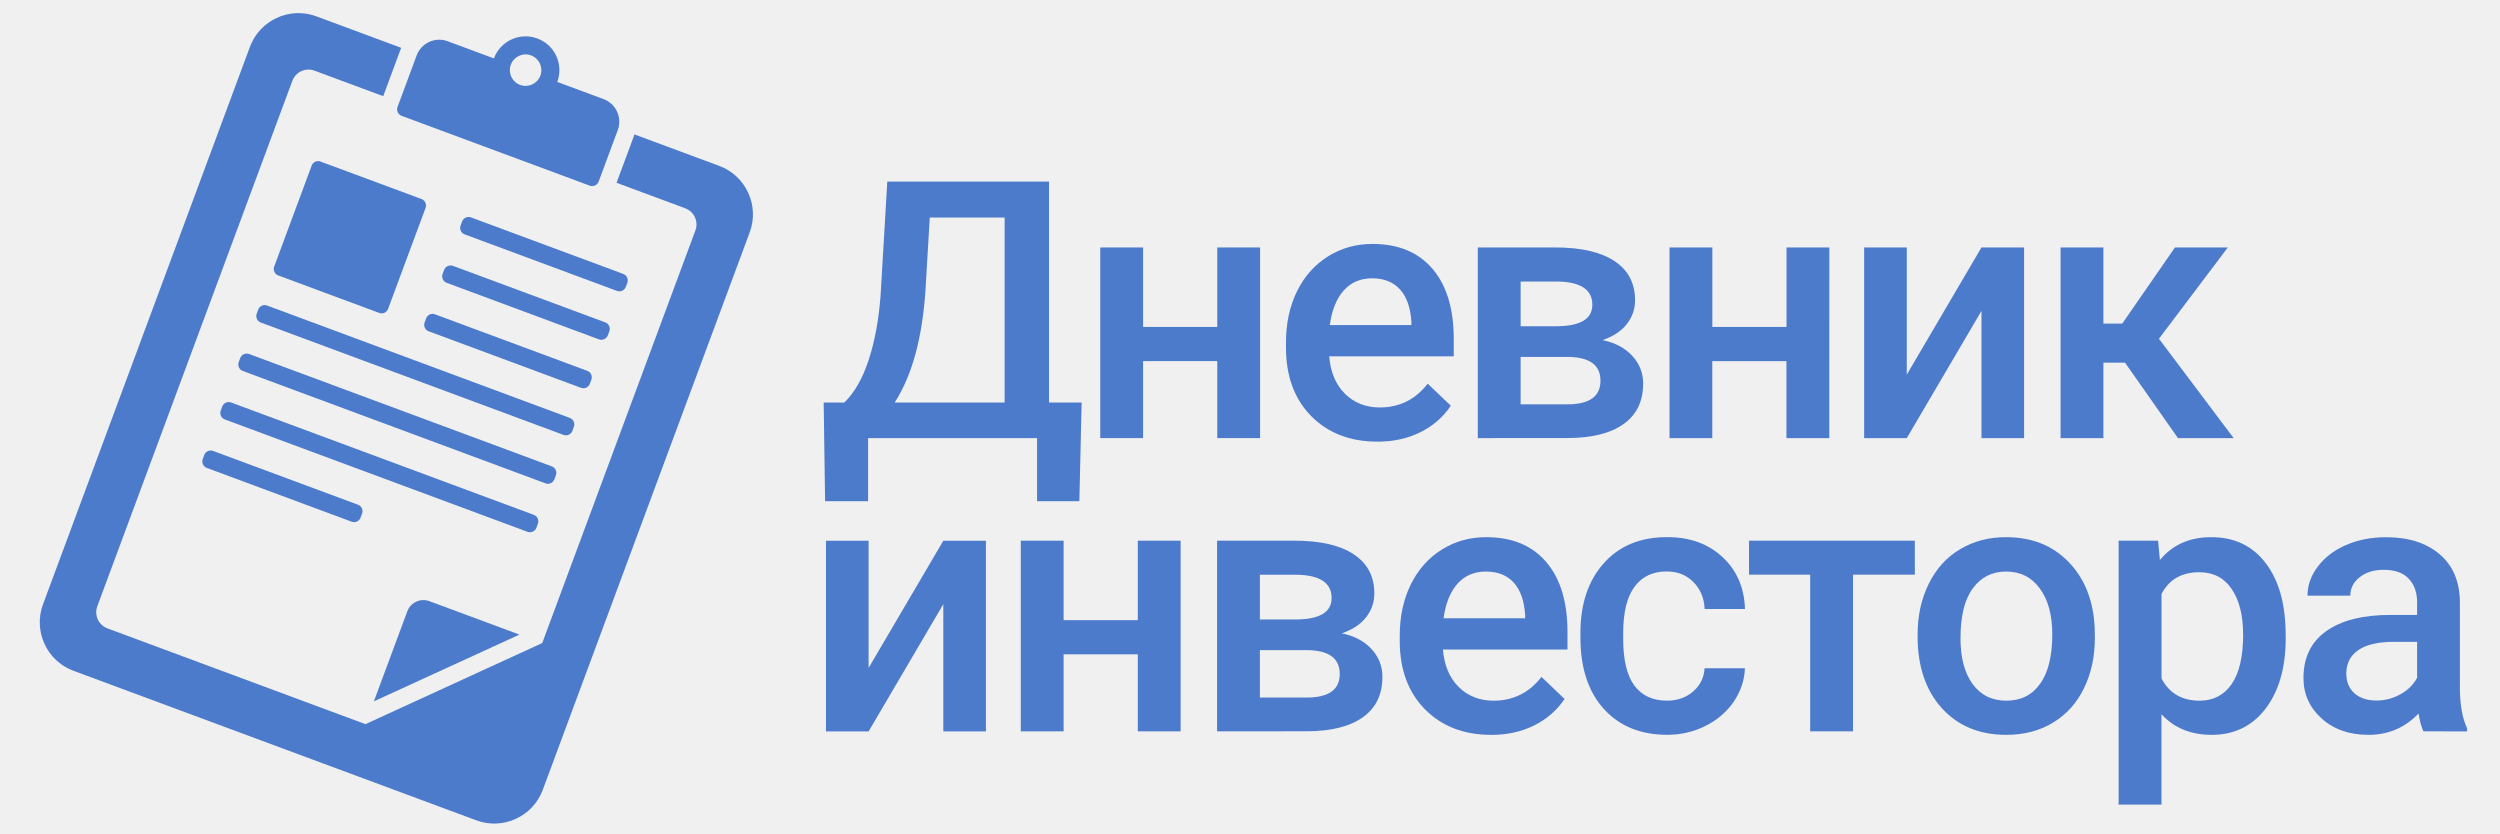
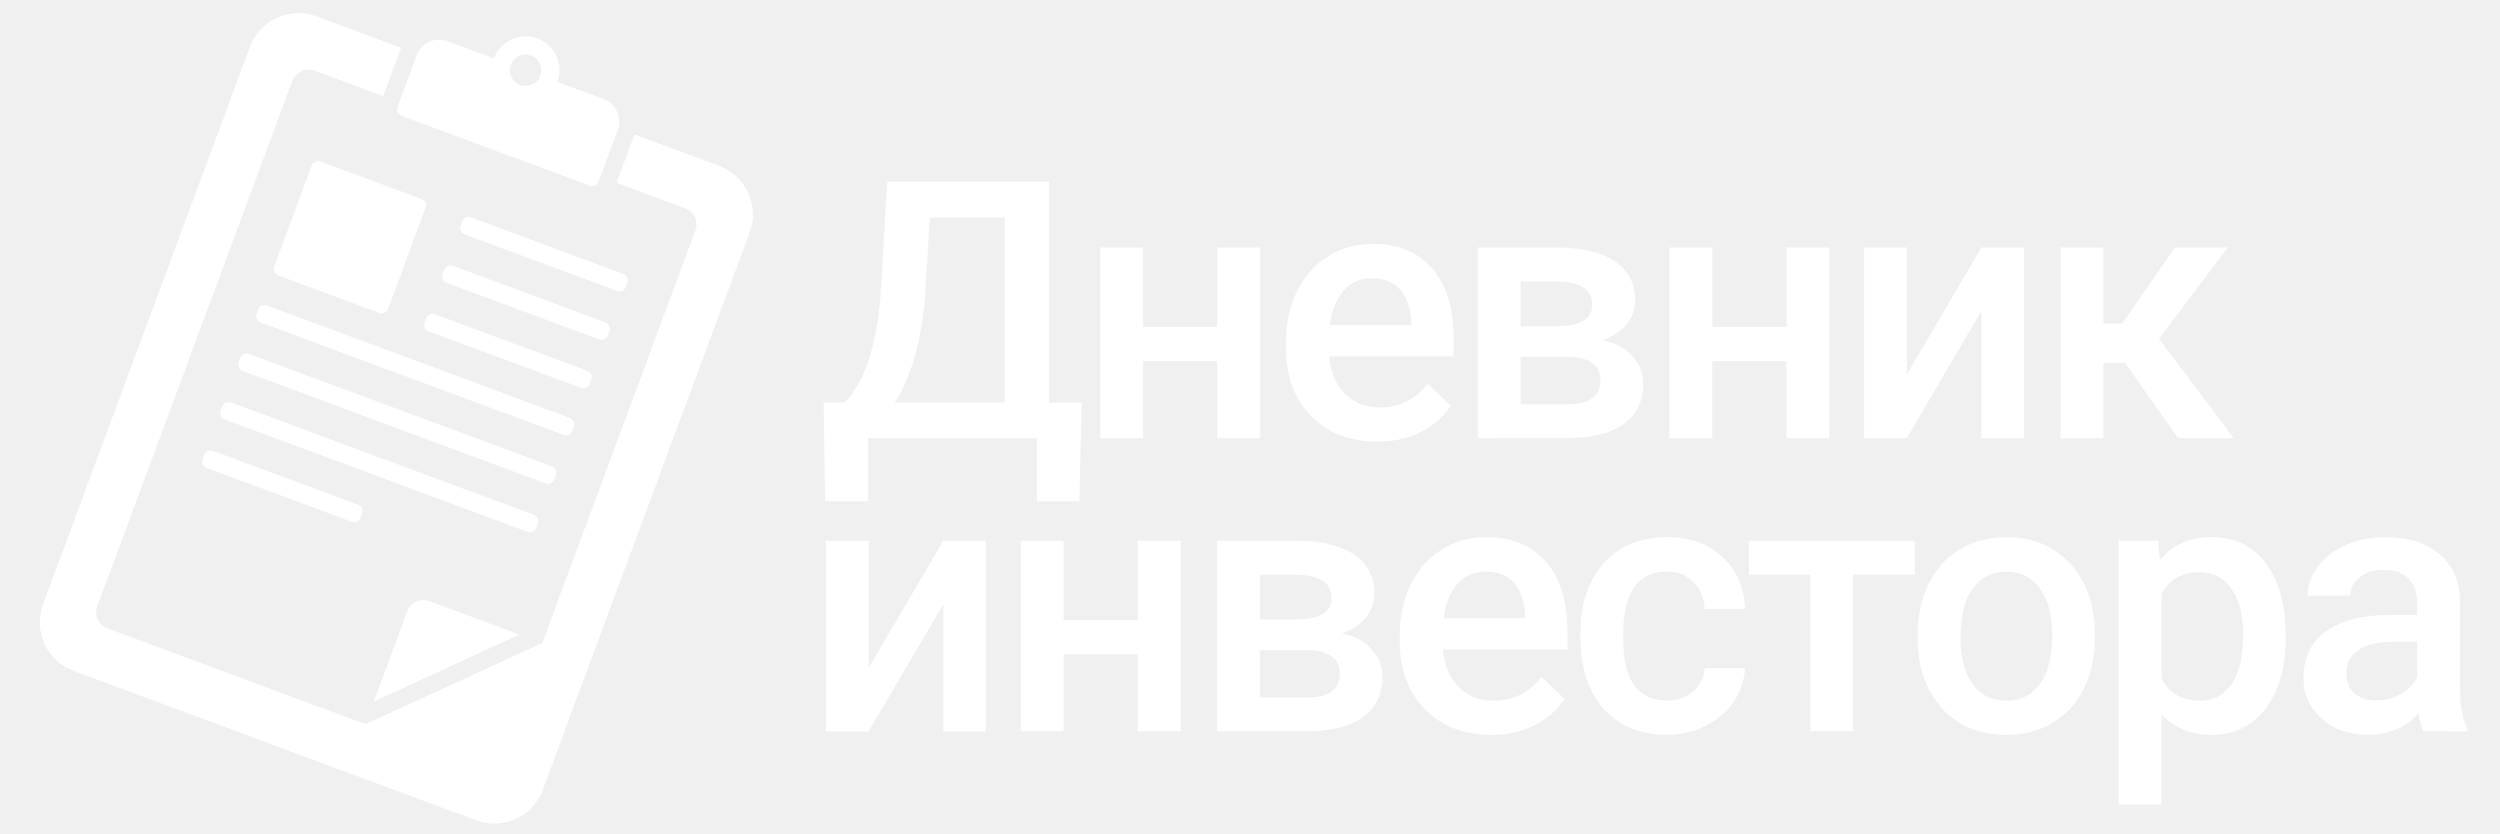
<svg xmlns="http://www.w3.org/2000/svg" width="180" height="60" viewBox="0 0 47.625 15.875" version="1.1" id="svg8">
  <defs id="defs2" />
  <g id="layer1">
-     <g id="g105" transform="matrix(0.06735118,0.02500028,-0.02500028,0.06735118,3.501675,-1.767289)" style="fill:#4d7bcc;fill-opacity:1">
-       <path d="m 98.176,81.001 c 0,1.006 0.819,1.823 1.824,1.823 h 43.086 c 1,0 1.825,-0.817 1.825,-1.823 v -1.153 c 0,-1.004 -0.825,-1.828 -1.825,-1.828 H 100 c -1.004,0 -1.824,0.823 -1.824,1.828 z" fill="#5e889e" id="path83" style="fill:#4d7bcc;fill-opacity:1" />
-       <path d="m 100,69.118 h 43.086 c 1,0 1.825,-0.823 1.825,-1.823 v -1.157 c 0,-1 -0.825,-1.824 -1.825,-1.824 H 100 c -1.004,0 -1.824,0.823 -1.824,1.824 v 1.157 c 0,0.999 0.82,1.823 1.824,1.823 z" fill="#5e889e" id="path85" style="fill:#4d7bcc;fill-opacity:1" />
-       <path d="m 156.999,14.894 h -24.018 c 0.004,0.152 0.021,0.301 0.021,0.453 v 13.225 h 19.439 c 2.509,0 4.558,2.047 4.558,4.558 v 116.716 l -36.472,36.476 H 47.559 c -2.509,0 -4.558,-2.053 -4.558,-4.558 V 33.129 c 0,-2.511 2.049,-4.558 4.558,-4.558 H 67.003 V 15.347 c 0,-0.152 0.012,-0.301 0.02,-0.453 H 43 c -7.522,0 -13.678,6.156 -13.678,13.678 v 157.75 C 29.323,193.844 35.479,200 43,200 h 113.999 c 7.526,0 13.679,-6.156 13.679,-13.679 V 28.572 c 0,-7.523 -6.153,-13.678 -13.679,-13.678 z" fill="#5e889e" id="path87" style="fill:#4d7bcc;fill-opacity:1" />
-       <path d="m 55.624,94.317 c 0,0.999 0.821,1.822 1.826,1.822 h 85.637 c 1,0 1.825,-0.823 1.825,-1.822 v -1.159 c 0,-1 -0.825,-1.824 -1.825,-1.824 H 57.449 c -1.004,0 -1.826,0.823 -1.826,1.824 v 1.159 z" fill="#5e889e" id="path89" style="fill:#4d7bcc;fill-opacity:1" />
-       <path d="m 57.449,82.824 h 28.57 c 1.004,0 1.826,-0.817 1.826,-1.823 v -28.57 c 0,-1.006 -0.821,-1.824 -1.826,-1.824 h -28.57 c -1.004,0 -1.826,0.817 -1.826,1.824 v 28.57 c 0.001,1.006 0.822,1.823 1.826,1.823 z" fill="#5e889e" id="path91" style="fill:#4d7bcc;fill-opacity:1" />
-       <path d="m 125.085,149.846 c -1.162,0 -2.334,0.447 -3.224,1.338 -0.891,0.886 -1.334,2.057 -1.334,3.224 v 25.466 l 30.027,-30.027 h -25.469 z" fill="#5e889e" id="path93" style="fill:#4d7bcc;fill-opacity:1" />
-       <path d="m 55.624,108.022 c 0,1.004 0.821,1.821 1.826,1.821 h 85.637 c 1,0 1.825,-0.817 1.825,-1.821 v -1.15 c 0,-1.009 -0.825,-1.83 -1.825,-1.83 H 57.449 c -1.004,0 -1.826,0.821 -1.826,1.83 v 1.15 z" fill="#5e889e" id="path95" style="fill:#4d7bcc;fill-opacity:1" />
-       <path d="M 143.086,50.607 H 100 c -1.004,0 -1.824,0.817 -1.824,1.824 v 1.152 c 0,1.004 0.819,1.828 1.824,1.828 h 43.086 c 1,0 1.825,-0.823 1.825,-1.828 v -1.152 c 0,-1.006 -0.825,-1.824 -1.825,-1.824 z" fill="#5e889e" id="path97" style="fill:#4d7bcc;fill-opacity:1" />
-       <path d="m 55.624,121.729 c 0,1.004 0.821,1.825 1.826,1.825 h 85.637 c 1,0 1.825,-0.821 1.825,-1.825 v -1.151 c 0,-1.004 -0.825,-1.825 -1.825,-1.825 H 57.449 c -1.004,0 -1.826,0.821 -1.826,1.825 v 1.151 z" fill="#5e889e" id="path99" style="fill:#4d7bcc;fill-opacity:1" />
-       <path d="m 55.624,135.436 c 0,1.004 0.821,1.83 1.826,1.83 h 40.992 c 1.004,0 1.825,-0.826 1.825,-1.83 v -1.15 c 0,-1.001 -0.821,-1.826 -1.825,-1.826 H 57.449 c -1.004,0 -1.826,0.825 -1.826,1.826 v 1.15 z" fill="#5e889e" id="path101" style="fill:#4d7bcc;fill-opacity:1" />
-       <path d="m 73.386,31.761 h 53.232 c 0.464,0 0.927,-0.181 1.285,-0.541 0.355,-0.354 0.54,-0.817 0.54,-1.281 V 15.347 c 0,-1.63 -0.632,-3.263 -1.874,-4.511 -1.246,-1.248 -2.879,-1.87 -4.511,-1.87 H 108.963 C 108.964,4.013 104.952,0 100,0 95.05,0 91.037,4.013 91.037,8.966 H 77.944 c -1.634,0 -3.265,0.622 -4.515,1.87 -1.238,1.249 -1.871,2.881 -1.871,4.511 V 29.94 c 0,0.463 0.185,0.927 0.539,1.281 0.358,0.36 0.821,0.54 1.289,0.54 z M 100,4.79 c 2.308,0 4.178,1.87 4.178,4.176 0,2.305 -1.87,4.176 -4.178,4.176 -2.306,0 -4.174,-1.871 -4.174,-4.176 0,-2.306 1.868,-4.176 4.174,-4.176 z" fill="#5e889e" id="path103" style="fill:#4d7bcc;fill-opacity:1" />
+     <g id="g105" transform="matrix(0.06735118,0.02500028,-0.02500028,0.06735118,3.501675,-1.767289)" style="fill:#ffffff;fill-opacity:1">
+       <path d="m 98.176,81.001 c 0,1.006 0.819,1.823 1.824,1.823 h 43.086 c 1,0 1.825,-0.817 1.825,-1.823 v -1.153 c 0,-1.004 -0.825,-1.828 -1.825,-1.828 H 100 c -1.004,0 -1.824,0.823 -1.824,1.828 z" fill="#5e889e" id="path83" style="fill:#ffffff;fill-opacity:1" />
+       <path d="m 100,69.118 h 43.086 c 1,0 1.825,-0.823 1.825,-1.823 v -1.157 c 0,-1 -0.825,-1.824 -1.825,-1.824 H 100 c -1.004,0 -1.824,0.823 -1.824,1.824 v 1.157 c 0,0.999 0.82,1.823 1.824,1.823 z" fill="#5e889e" id="path85" style="fill:#ffffff;fill-opacity:1" />
+       <path d="m 156.999,14.894 h -24.018 c 0.004,0.152 0.021,0.301 0.021,0.453 v 13.225 h 19.439 c 2.509,0 4.558,2.047 4.558,4.558 v 116.716 l -36.472,36.476 H 47.559 c -2.509,0 -4.558,-2.053 -4.558,-4.558 V 33.129 c 0,-2.511 2.049,-4.558 4.558,-4.558 H 67.003 V 15.347 c 0,-0.152 0.012,-0.301 0.02,-0.453 H 43 c -7.522,0 -13.678,6.156 -13.678,13.678 v 157.75 C 29.323,193.844 35.479,200 43,200 h 113.999 c 7.526,0 13.679,-6.156 13.679,-13.679 V 28.572 c 0,-7.523 -6.153,-13.678 -13.679,-13.678 z" fill="#5e889e" id="path87" style="fill:#ffffff;fill-opacity:1" />
+       <path d="m 55.624,94.317 c 0,0.999 0.821,1.822 1.826,1.822 h 85.637 c 1,0 1.825,-0.823 1.825,-1.822 v -1.159 c 0,-1 -0.825,-1.824 -1.825,-1.824 H 57.449 c -1.004,0 -1.826,0.823 -1.826,1.824 v 1.159 z" fill="#5e889e" id="path89" style="fill:#ffffff;fill-opacity:1" />
+       <path d="m 57.449,82.824 h 28.57 c 1.004,0 1.826,-0.817 1.826,-1.823 v -28.57 c 0,-1.006 -0.821,-1.824 -1.826,-1.824 h -28.57 c -1.004,0 -1.826,0.817 -1.826,1.824 v 28.57 c 0.001,1.006 0.822,1.823 1.826,1.823 z" fill="#5e889e" id="path91" style="fill:#ffffff;fill-opacity:1" />
+       <path d="m 125.085,149.846 c -1.162,0 -2.334,0.447 -3.224,1.338 -0.891,0.886 -1.334,2.057 -1.334,3.224 v 25.466 l 30.027,-30.027 h -25.469 z" fill="#5e889e" id="path93" style="fill:#ffffff;fill-opacity:1" />
+       <path d="m 55.624,108.022 c 0,1.004 0.821,1.821 1.826,1.821 h 85.637 c 1,0 1.825,-0.817 1.825,-1.821 v -1.15 c 0,-1.009 -0.825,-1.83 -1.825,-1.83 H 57.449 c -1.004,0 -1.826,0.821 -1.826,1.83 v 1.15 z" fill="#5e889e" id="path95" style="fill:#ffffff;fill-opacity:1" />
+       <path d="M 143.086,50.607 H 100 c -1.004,0 -1.824,0.817 -1.824,1.824 v 1.152 c 0,1.004 0.819,1.828 1.824,1.828 h 43.086 c 1,0 1.825,-0.823 1.825,-1.828 v -1.152 c 0,-1.006 -0.825,-1.824 -1.825,-1.824 z" fill="#5e889e" id="path97" style="fill:#ffffff;fill-opacity:1" />
+       <path d="m 55.624,121.729 c 0,1.004 0.821,1.825 1.826,1.825 h 85.637 c 1,0 1.825,-0.821 1.825,-1.825 v -1.151 c 0,-1.004 -0.825,-1.825 -1.825,-1.825 H 57.449 c -1.004,0 -1.826,0.821 -1.826,1.825 v 1.151 z" fill="#5e889e" id="path99" style="fill:#ffffff;fill-opacity:1" />
+       <path d="m 55.624,135.436 c 0,1.004 0.821,1.83 1.826,1.83 h 40.992 c 1.004,0 1.825,-0.826 1.825,-1.83 v -1.15 c 0,-1.001 -0.821,-1.826 -1.825,-1.826 H 57.449 c -1.004,0 -1.826,0.825 -1.826,1.826 v 1.15 z" fill="#5e889e" id="path101" style="fill:#ffffff;fill-opacity:1" />
+       <path d="m 73.386,31.761 h 53.232 c 0.464,0 0.927,-0.181 1.285,-0.541 0.355,-0.354 0.54,-0.817 0.54,-1.281 V 15.347 c 0,-1.63 -0.632,-3.263 -1.874,-4.511 -1.246,-1.248 -2.879,-1.87 -4.511,-1.87 H 108.963 C 108.964,4.013 104.952,0 100,0 95.05,0 91.037,4.013 91.037,8.966 H 77.944 c -1.634,0 -3.265,0.622 -4.515,1.87 -1.238,1.249 -1.871,2.881 -1.871,4.511 V 29.94 c 0,0.463 0.185,0.927 0.539,1.281 0.358,0.36 0.821,0.54 1.289,0.54 z M 100,4.79 c 2.308,0 4.178,1.87 4.178,4.176 0,2.305 -1.87,4.176 -4.178,4.176 -2.306,0 -4.174,-1.871 -4.174,-4.176 0,-2.306 1.868,-4.176 4.174,-4.176 z" fill="#5e889e" id="path103" style="fill:#ffffff;fill-opacity:1" />
    </g>
    <g aria-label="Дневник " id="text515" style="font-style:normal;font-variant:normal;font-weight:bold;font-stretch:normal;font-size:6.874px;line-height:1.25;font-family:Roboto;-inkscape-font-specification:'Roboto Bold';letter-spacing:-0.235px;word-spacing:0px;fill:#4d7bcc;fill-opacity:1;stroke-width:0.172">
-       <path d="M 20.562,9.548 H 19.756 V 8.346 H 16.537 v 1.202 h -0.819 l -0.027,-1.88 h 0.393 Q 16.376,7.386 16.551,6.849 16.725,6.309 16.775,5.627 L 16.903,3.459 h 3.081 v 4.209 h 0.621 z M 17.044,7.668 h 2.094 V 4.144 h -1.426 l -0.081,1.376 q -0.091,1.379 -0.587,2.148 z" style="font-style:normal;font-variant:normal;font-weight:bold;font-stretch:normal;font-family:Roboto;-inkscape-font-specification:'Roboto Bold';fill:#4d7bcc;fill-opacity:1;stroke-width:0.172" id="path922" />
-       <path d="m 24.005,8.346 h -0.816 V 6.879 H 21.776 V 8.346 H 20.96 V 4.714 h 0.816 v 1.514 h 1.413 V 4.714 h 0.816 z" style="font-style:normal;font-variant:normal;font-weight:bold;font-stretch:normal;font-family:Roboto;-inkscape-font-specification:'Roboto Bold';fill:#4d7bcc;fill-opacity:1;stroke-width:0.172" id="path924" />
-       <path d="m 26.236,8.413 q -0.775,0 -1.259,-0.487 Q 24.498,7.436 24.498,6.624 V 6.523 q 0,-0.544 0.208,-0.97 0.211,-0.43 0.591,-0.668 0.379,-0.238 0.846,-0.238 0.742,0 1.145,0.473 0.406,0.473 0.406,1.339 v 0.329 h -2.373 q 0.037,0.45 0.299,0.712 0.265,0.262 0.665,0.262 0.561,0 0.913,-0.453 l 0.44,0.42 q -0.218,0.326 -0.584,0.507 -0.362,0.178 -0.816,0.178 z m -0.097,-3.111 q -0.336,0 -0.544,0.235 -0.205,0.235 -0.262,0.655 h 1.554 V 6.131 Q 26.861,5.721 26.669,5.513 26.478,5.302 26.139,5.302 Z" style="font-style:normal;font-variant:normal;font-weight:bold;font-stretch:normal;font-family:Roboto;-inkscape-font-specification:'Roboto Bold';fill:#4d7bcc;fill-opacity:1;stroke-width:0.172" id="path926" />
-       <path d="M 28.152,8.346 V 4.714 h 1.473 q 0.745,0 1.134,0.262 0.389,0.258 0.389,0.745 0,0.252 -0.158,0.453 -0.154,0.198 -0.46,0.305 0.356,0.074 0.564,0.299 0.208,0.225 0.208,0.53 0,0.507 -0.376,0.772 -0.373,0.265 -1.074,0.265 z m 0.816,-1.547 v 0.903 h 0.893 q 0.628,0 0.628,-0.45 0,-0.453 -0.638,-0.453 z m 0,-0.584 h 0.671 q 0.695,0 0.695,-0.409 0,-0.43 -0.658,-0.443 h -0.708 z" style="font-style:normal;font-variant:normal;font-weight:bold;font-stretch:normal;font-family:Roboto;-inkscape-font-specification:'Roboto Bold';fill:#4d7bcc;fill-opacity:1;stroke-width:0.172" id="path928" />
-       <path d="m 34.848,8.346 h -0.816 V 6.879 H 32.619 V 8.346 H 31.804 V 4.714 h 0.816 v 1.514 h 1.413 V 4.714 h 0.816 z" style="font-style:normal;font-variant:normal;font-weight:bold;font-stretch:normal;font-family:Roboto;-inkscape-font-specification:'Roboto Bold';fill:#4d7bcc;fill-opacity:1;stroke-width:0.172" id="path930" />
-       <path d="m 37.747,4.714 h 0.812 V 8.346 H 37.747 V 5.923 L 36.324,8.346 H 35.512 V 4.714 h 0.812 v 2.423 z" style="font-style:normal;font-variant:normal;font-weight:bold;font-stretch:normal;font-family:Roboto;-inkscape-font-specification:'Roboto Bold';fill:#4d7bcc;fill-opacity:1;stroke-width:0.172" id="path932" />
-       <path d="M 40.482,6.909 H 40.07 V 8.346 H 39.254 V 4.714 h 0.816 v 1.45 h 0.359 l 1.004,-1.45 h 1.007 l -1.312,1.739 1.423,1.893 h -1.061 z" style="font-style:normal;font-variant:normal;font-weight:bold;font-stretch:normal;font-family:Roboto;-inkscape-font-specification:'Roboto Bold';fill:#4d7bcc;fill-opacity:1;stroke-width:0.172" id="path934" />
+       <path d="M 20.562,9.548 H 19.756 V 8.346 H 16.537 v 1.202 h -0.819 l -0.027,-1.88 h 0.393 Q 16.376,7.386 16.551,6.849 16.725,6.309 16.775,5.627 L 16.903,3.459 h 3.081 v 4.209 h 0.621 z M 17.044,7.668 h 2.094 V 4.144 h -1.426 l -0.081,1.376 q -0.091,1.379 -0.587,2.148 z" style="font-style:normal;font-variant:normal;font-weight:bold;font-stretch:normal;font-family:Roboto;-inkscape-font-specification:'Roboto Bold';fill:#ffffff;fill-opacity:1;stroke-width:0.172" id="path922" />
+       <path d="m 24.005,8.346 h -0.816 V 6.879 H 21.776 V 8.346 H 20.96 V 4.714 h 0.816 v 1.514 h 1.413 V 4.714 h 0.816 z" style="font-style:normal;font-variant:normal;font-weight:bold;font-stretch:normal;font-family:Roboto;-inkscape-font-specification:'Roboto Bold';fill:#ffffff;fill-opacity:1;stroke-width:0.172" id="path924" />
+       <path d="m 26.236,8.413 q -0.775,0 -1.259,-0.487 Q 24.498,7.436 24.498,6.624 V 6.523 q 0,-0.544 0.208,-0.97 0.211,-0.43 0.591,-0.668 0.379,-0.238 0.846,-0.238 0.742,0 1.145,0.473 0.406,0.473 0.406,1.339 v 0.329 h -2.373 q 0.037,0.45 0.299,0.712 0.265,0.262 0.665,0.262 0.561,0 0.913,-0.453 l 0.44,0.42 q -0.218,0.326 -0.584,0.507 -0.362,0.178 -0.816,0.178 z m -0.097,-3.111 q -0.336,0 -0.544,0.235 -0.205,0.235 -0.262,0.655 h 1.554 V 6.131 Q 26.861,5.721 26.669,5.513 26.478,5.302 26.139,5.302 Z" style="font-style:normal;font-variant:normal;font-weight:bold;font-stretch:normal;font-family:Roboto;-inkscape-font-specification:'Roboto Bold';fill:#ffffff;fill-opacity:1;stroke-width:0.172" id="path926" />
+       <path d="M 28.152,8.346 V 4.714 h 1.473 q 0.745,0 1.134,0.262 0.389,0.258 0.389,0.745 0,0.252 -0.158,0.453 -0.154,0.198 -0.46,0.305 0.356,0.074 0.564,0.299 0.208,0.225 0.208,0.53 0,0.507 -0.376,0.772 -0.373,0.265 -1.074,0.265 z m 0.816,-1.547 v 0.903 h 0.893 q 0.628,0 0.628,-0.45 0,-0.453 -0.638,-0.453 z m 0,-0.584 h 0.671 q 0.695,0 0.695,-0.409 0,-0.43 -0.658,-0.443 h -0.708 z" style="font-style:normal;font-variant:normal;font-weight:bold;font-stretch:normal;font-family:Roboto;-inkscape-font-specification:'Roboto Bold';fill:#ffffff;fill-opacity:1;stroke-width:0.172" id="path928" />
+       <path d="m 34.848,8.346 h -0.816 V 6.879 H 32.619 V 8.346 H 31.804 V 4.714 h 0.816 v 1.514 h 1.413 V 4.714 h 0.816 z" style="font-style:normal;font-variant:normal;font-weight:bold;font-stretch:normal;font-family:Roboto;-inkscape-font-specification:'Roboto Bold';fill:#ffffff;fill-opacity:1;stroke-width:0.172" id="path930" />
+       <path d="m 37.747,4.714 h 0.812 V 8.346 H 37.747 V 5.923 L 36.324,8.346 H 35.512 V 4.714 h 0.812 v 2.423 z" style="font-style:normal;font-variant:normal;font-weight:bold;font-stretch:normal;font-family:Roboto;-inkscape-font-specification:'Roboto Bold';fill:#ffffff;fill-opacity:1;stroke-width:0.172" id="path932" />
+       <path d="M 40.482,6.909 H 40.07 V 8.346 H 39.254 V 4.714 h 0.816 v 1.45 h 0.359 l 1.004,-1.45 h 1.007 l -1.312,1.739 1.423,1.893 h -1.061 z" style="font-style:normal;font-variant:normal;font-weight:bold;font-stretch:normal;font-family:Roboto;-inkscape-font-specification:'Roboto Bold';fill:#ffffff;fill-opacity:1;stroke-width:0.172" id="path934" />
    </g>
-     <g aria-label="инвестора " id="text126" style="font-style:normal;font-variant:normal;font-weight:bold;font-stretch:normal;font-size:6.874px;line-height:1.25;font-family:Roboto;-inkscape-font-specification:'Roboto Bold';letter-spacing:-0.235px;word-spacing:0px;fill:#4d7bcc;fill-opacity:1;stroke-width:0.172">
-       <path d="m 17.97,10.301 h 0.812 v 3.632 h -0.812 v -2.423 l -1.423,2.423 h -0.812 v -3.632 h 0.812 v 2.423 z" style="font-style:normal;font-variant:normal;font-weight:bold;font-stretch:normal;font-family:Roboto;-inkscape-font-specification:'Roboto Bold';fill:#4d7bcc;fill-opacity:1;stroke-width:0.172" id="path937" />
-       <path d="m 22.491,13.932 h -0.816 v -1.467 h -1.413 v 1.467 h -0.816 v -3.632 h 0.816 v 1.514 h 1.413 v -1.514 h 0.816 z" style="font-style:normal;font-variant:normal;font-weight:bold;font-stretch:normal;font-family:Roboto;-inkscape-font-specification:'Roboto Bold';fill:#4d7bcc;fill-opacity:1;stroke-width:0.172" id="path939" />
-       <path d="m 23.185,13.932 v -3.632 h 1.473 q 0.745,0 1.134,0.262 0.389,0.258 0.389,0.745 0,0.252 -0.158,0.453 -0.154,0.198 -0.46,0.305 0.356,0.074 0.564,0.299 0.208,0.225 0.208,0.53 0,0.507 -0.376,0.772 -0.373,0.265 -1.074,0.265 z m 0.816,-1.547 v 0.903 h 0.893 q 0.628,0 0.628,-0.45 0,-0.453 -0.638,-0.453 z m 0,-0.584 h 0.671 q 0.695,0 0.695,-0.409 0,-0.43 -0.658,-0.443 h -0.708 z" style="font-style:normal;font-variant:normal;font-weight:bold;font-stretch:normal;font-family:Roboto;-inkscape-font-specification:'Roboto Bold';fill:#4d7bcc;fill-opacity:1;stroke-width:0.172" id="path941" />
-       <path d="m 28.404,13.999 q -0.775,0 -1.259,-0.487 Q 26.665,13.023 26.665,12.21 v -0.101 q 0,-0.544 0.208,-0.97 0.211,-0.43 0.591,-0.668 0.379,-0.238 0.846,-0.238 0.742,0 1.145,0.473 0.406,0.473 0.406,1.339 v 0.329 h -2.373 q 0.037,0.45 0.299,0.712 0.265,0.262 0.665,0.262 0.561,0 0.913,-0.453 l 0.44,0.42 q -0.218,0.326 -0.584,0.507 -0.362,0.178 -0.816,0.178 z M 28.306,10.888 q -0.336,0 -0.544,0.235 -0.205,0.235 -0.262,0.655 h 1.554 v -0.06 Q 29.028,11.308 28.837,11.099 28.645,10.888 28.306,10.888 Z" style="font-style:normal;font-variant:normal;font-weight:bold;font-stretch:normal;font-family:Roboto;-inkscape-font-specification:'Roboto Bold';fill:#4d7bcc;fill-opacity:1;stroke-width:0.172" id="path943" />
-       <path d="m 31.75,13.348 q 0.305,0 0.507,-0.178 0.201,-0.178 0.215,-0.44 h 0.769 q -0.013,0.339 -0.211,0.634 -0.198,0.292 -0.537,0.463 -0.339,0.171 -0.732,0.171 -0.762,0 -1.208,-0.493 -0.446,-0.493 -0.446,-1.363 v -0.084 q 0,-0.829 0.443,-1.326 0.443,-0.5 1.208,-0.5 0.648,0 1.054,0.379 0.409,0.376 0.43,0.99 h -0.769 q -0.013,-0.312 -0.215,-0.514 -0.198,-0.201 -0.507,-0.201 -0.396,0 -0.611,0.289 -0.215,0.285 -0.218,0.869 v 0.131 q 0,0.591 0.211,0.883 0.215,0.289 0.618,0.289 z" style="font-style:normal;font-variant:normal;font-weight:bold;font-stretch:normal;font-family:Roboto;-inkscape-font-specification:'Roboto Bold';fill:#4d7bcc;fill-opacity:1;stroke-width:0.172" id="path945" />
-       <path d="m 36.478,10.948 h -1.178 v 2.984 h -0.816 v -2.984 h -1.165 v -0.648 h 3.158 z" style="font-style:normal;font-variant:normal;font-weight:bold;font-stretch:normal;font-family:Roboto;-inkscape-font-specification:'Roboto Bold';fill:#4d7bcc;fill-opacity:1;stroke-width:0.172" id="path947" />
-       <path d="m 36.531,12.083 q 0,-0.534 0.211,-0.96 0.211,-0.43 0.594,-0.658 0.383,-0.232 0.879,-0.232 0.735,0 1.192,0.473 0.46,0.473 0.497,1.255 l 0.003,0.191 q 0,0.537 -0.208,0.96 -0.205,0.423 -0.591,0.655 -0.383,0.232 -0.886,0.232 -0.769,0 -1.232,-0.51 -0.46,-0.514 -0.46,-1.366 z m 0.816,0.07 q 0,0.561 0.232,0.879 0.232,0.316 0.644,0.316 0.413,0 0.641,-0.322 0.232,-0.322 0.232,-0.943 0,-0.55 -0.238,-0.873 -0.235,-0.322 -0.641,-0.322 -0.399,0 -0.634,0.319 -0.235,0.316 -0.235,0.947 z" style="font-style:normal;font-variant:normal;font-weight:bold;font-stretch:normal;font-family:Roboto;-inkscape-font-specification:'Roboto Bold';fill:#4d7bcc;fill-opacity:1;stroke-width:0.172" id="path949" />
-       <path d="m 43.543,12.153 q 0,0.842 -0.383,1.346 -0.383,0.5 -1.027,0.5 -0.597,0 -0.957,-0.393 v 1.722 h -0.816 v -5.028 h 0.752 l 0.034,0.369 q 0.359,-0.436 0.977,-0.436 0.665,0 1.04,0.497 0.379,0.493 0.379,1.373 z m -0.812,-0.07 q 0,-0.544 -0.218,-0.863 -0.215,-0.319 -0.618,-0.319 -0.5,0 -0.718,0.413 v 1.611 q 0.222,0.423 0.725,0.423 0.389,0 0.608,-0.312 0.222,-0.316 0.222,-0.953 z" style="font-style:normal;font-variant:normal;font-weight:bold;font-stretch:normal;font-family:Roboto;-inkscape-font-specification:'Roboto Bold';fill:#4d7bcc;fill-opacity:1;stroke-width:0.172" id="path951" />
-       <path d="m 46.167,13.932 q -0.054,-0.104 -0.094,-0.339 -0.389,0.406 -0.953,0.406 -0.547,0 -0.893,-0.312 -0.346,-0.312 -0.346,-0.772 0,-0.581 0.43,-0.889 0.433,-0.312 1.235,-0.312 h 0.5 v -0.238 q 0,-0.282 -0.158,-0.45 -0.158,-0.171 -0.48,-0.171 -0.279,0 -0.456,0.141 -0.178,0.138 -0.178,0.352 h -0.816 q 0,-0.299 0.198,-0.557 0.198,-0.262 0.537,-0.409 0.342,-0.148 0.762,-0.148 0.638,0 1.017,0.322 0.379,0.319 0.389,0.9 v 1.638 q 0,0.49 0.138,0.782 v 0.057 z M 45.271,13.345 q 0.242,0 0.453,-0.117 0.215,-0.117 0.322,-0.316 v -0.685 h -0.44 q -0.453,0 -0.681,0.158 -0.228,0.158 -0.228,0.446 0,0.235 0.154,0.376 0.158,0.138 0.42,0.138 z" style="font-style:normal;font-variant:normal;font-weight:bold;font-stretch:normal;font-family:Roboto;-inkscape-font-specification:'Roboto Bold';fill:#4d7bcc;fill-opacity:1;stroke-width:0.172" id="path953" />
+     <g aria-label="инвестора " id="text126" style="font-style:normal;font-variant:normal;font-weight:bold;font-stretch:normal;font-size:6.874px;line-height:1.25;font-family:Roboto;-inkscape-font-specification:'Roboto Bold';letter-spacing:-0.235px;word-spacing:0px;fill:#ffffff;fill-opacity:1;stroke-width:0.172">
+       <path d="m 17.97,10.301 h 0.812 v 3.632 h -0.812 v -2.423 l -1.423,2.423 h -0.812 v -3.632 h 0.812 v 2.423 z" style="font-style:normal;font-variant:normal;font-weight:bold;font-stretch:normal;font-family:Roboto;-inkscape-font-specification:'Roboto Bold';fill:#ffffff;fill-opacity:1;stroke-width:0.172" id="path937" />
+       <path d="m 22.491,13.932 h -0.816 v -1.467 h -1.413 v 1.467 h -0.816 v -3.632 h 0.816 v 1.514 h 1.413 v -1.514 h 0.816 z" style="font-style:normal;font-variant:normal;font-weight:bold;font-stretch:normal;font-family:Roboto;-inkscape-font-specification:'Roboto Bold';fill:#ffffff;fill-opacity:1;stroke-width:0.172" id="path939" />
+       <path d="m 23.185,13.932 v -3.632 h 1.473 q 0.745,0 1.134,0.262 0.389,0.258 0.389,0.745 0,0.252 -0.158,0.453 -0.154,0.198 -0.46,0.305 0.356,0.074 0.564,0.299 0.208,0.225 0.208,0.53 0,0.507 -0.376,0.772 -0.373,0.265 -1.074,0.265 z m 0.816,-1.547 v 0.903 h 0.893 q 0.628,0 0.628,-0.45 0,-0.453 -0.638,-0.453 z m 0,-0.584 h 0.671 q 0.695,0 0.695,-0.409 0,-0.43 -0.658,-0.443 h -0.708 z" style="font-style:normal;font-variant:normal;font-weight:bold;font-stretch:normal;font-family:Roboto;-inkscape-font-specification:'Roboto Bold';fill:#ffffff;fill-opacity:1;stroke-width:0.172" id="path941" />
+       <path d="m 28.404,13.999 q -0.775,0 -1.259,-0.487 Q 26.665,13.023 26.665,12.21 v -0.101 q 0,-0.544 0.208,-0.97 0.211,-0.43 0.591,-0.668 0.379,-0.238 0.846,-0.238 0.742,0 1.145,0.473 0.406,0.473 0.406,1.339 v 0.329 h -2.373 q 0.037,0.45 0.299,0.712 0.265,0.262 0.665,0.262 0.561,0 0.913,-0.453 l 0.44,0.42 q -0.218,0.326 -0.584,0.507 -0.362,0.178 -0.816,0.178 z M 28.306,10.888 q -0.336,0 -0.544,0.235 -0.205,0.235 -0.262,0.655 h 1.554 v -0.06 Q 29.028,11.308 28.837,11.099 28.645,10.888 28.306,10.888 Z" style="font-style:normal;font-variant:normal;font-weight:bold;font-stretch:normal;font-family:Roboto;-inkscape-font-specification:'Roboto Bold';fill:#ffffff;fill-opacity:1;stroke-width:0.172" id="path943" />
+       <path d="m 31.75,13.348 q 0.305,0 0.507,-0.178 0.201,-0.178 0.215,-0.44 h 0.769 q -0.013,0.339 -0.211,0.634 -0.198,0.292 -0.537,0.463 -0.339,0.171 -0.732,0.171 -0.762,0 -1.208,-0.493 -0.446,-0.493 -0.446,-1.363 v -0.084 q 0,-0.829 0.443,-1.326 0.443,-0.5 1.208,-0.5 0.648,0 1.054,0.379 0.409,0.376 0.43,0.99 h -0.769 q -0.013,-0.312 -0.215,-0.514 -0.198,-0.201 -0.507,-0.201 -0.396,0 -0.611,0.289 -0.215,0.285 -0.218,0.869 v 0.131 q 0,0.591 0.211,0.883 0.215,0.289 0.618,0.289 z" style="font-style:normal;font-variant:normal;font-weight:bold;font-stretch:normal;font-family:Roboto;-inkscape-font-specification:'Roboto Bold';fill:#ffffff;fill-opacity:1;stroke-width:0.172" id="path945" />
+       <path d="m 36.478,10.948 h -1.178 v 2.984 h -0.816 v -2.984 h -1.165 v -0.648 h 3.158 z" style="font-style:normal;font-variant:normal;font-weight:bold;font-stretch:normal;font-family:Roboto;-inkscape-font-specification:'Roboto Bold';fill:#ffffff;fill-opacity:1;stroke-width:0.172" id="path947" />
+       <path d="m 36.531,12.083 q 0,-0.534 0.211,-0.96 0.211,-0.43 0.594,-0.658 0.383,-0.232 0.879,-0.232 0.735,0 1.192,0.473 0.46,0.473 0.497,1.255 l 0.003,0.191 q 0,0.537 -0.208,0.96 -0.205,0.423 -0.591,0.655 -0.383,0.232 -0.886,0.232 -0.769,0 -1.232,-0.51 -0.46,-0.514 -0.46,-1.366 z m 0.816,0.07 q 0,0.561 0.232,0.879 0.232,0.316 0.644,0.316 0.413,0 0.641,-0.322 0.232,-0.322 0.232,-0.943 0,-0.55 -0.238,-0.873 -0.235,-0.322 -0.641,-0.322 -0.399,0 -0.634,0.319 -0.235,0.316 -0.235,0.947 z" style="font-style:normal;font-variant:normal;font-weight:bold;font-stretch:normal;font-family:Roboto;-inkscape-font-specification:'Roboto Bold';fill:#ffffff;fill-opacity:1;stroke-width:0.172" id="path949" />
+       <path d="m 43.543,12.153 q 0,0.842 -0.383,1.346 -0.383,0.5 -1.027,0.5 -0.597,0 -0.957,-0.393 v 1.722 h -0.816 v -5.028 h 0.752 l 0.034,0.369 q 0.359,-0.436 0.977,-0.436 0.665,0 1.04,0.497 0.379,0.493 0.379,1.373 z m -0.812,-0.07 q 0,-0.544 -0.218,-0.863 -0.215,-0.319 -0.618,-0.319 -0.5,0 -0.718,0.413 v 1.611 q 0.222,0.423 0.725,0.423 0.389,0 0.608,-0.312 0.222,-0.316 0.222,-0.953 z" style="font-style:normal;font-variant:normal;font-weight:bold;font-stretch:normal;font-family:Roboto;-inkscape-font-specification:'Roboto Bold';fill:#ffffff;fill-opacity:1;stroke-width:0.172" id="path951" />
+       <path d="m 46.167,13.932 q -0.054,-0.104 -0.094,-0.339 -0.389,0.406 -0.953,0.406 -0.547,0 -0.893,-0.312 -0.346,-0.312 -0.346,-0.772 0,-0.581 0.43,-0.889 0.433,-0.312 1.235,-0.312 h 0.5 v -0.238 q 0,-0.282 -0.158,-0.45 -0.158,-0.171 -0.48,-0.171 -0.279,0 -0.456,0.141 -0.178,0.138 -0.178,0.352 h -0.816 q 0,-0.299 0.198,-0.557 0.198,-0.262 0.537,-0.409 0.342,-0.148 0.762,-0.148 0.638,0 1.017,0.322 0.379,0.319 0.389,0.9 v 1.638 q 0,0.49 0.138,0.782 v 0.057 z M 45.271,13.345 q 0.242,0 0.453,-0.117 0.215,-0.117 0.322,-0.316 v -0.685 h -0.44 q -0.453,0 -0.681,0.158 -0.228,0.158 -0.228,0.446 0,0.235 0.154,0.376 0.158,0.138 0.42,0.138 z" style="font-style:normal;font-variant:normal;font-weight:bold;font-stretch:normal;font-family:Roboto;-inkscape-font-specification:'Roboto Bold';fill:#ffffff;fill-opacity:1;stroke-width:0.172" id="path953" />
    </g>
  </g>
</svg>
